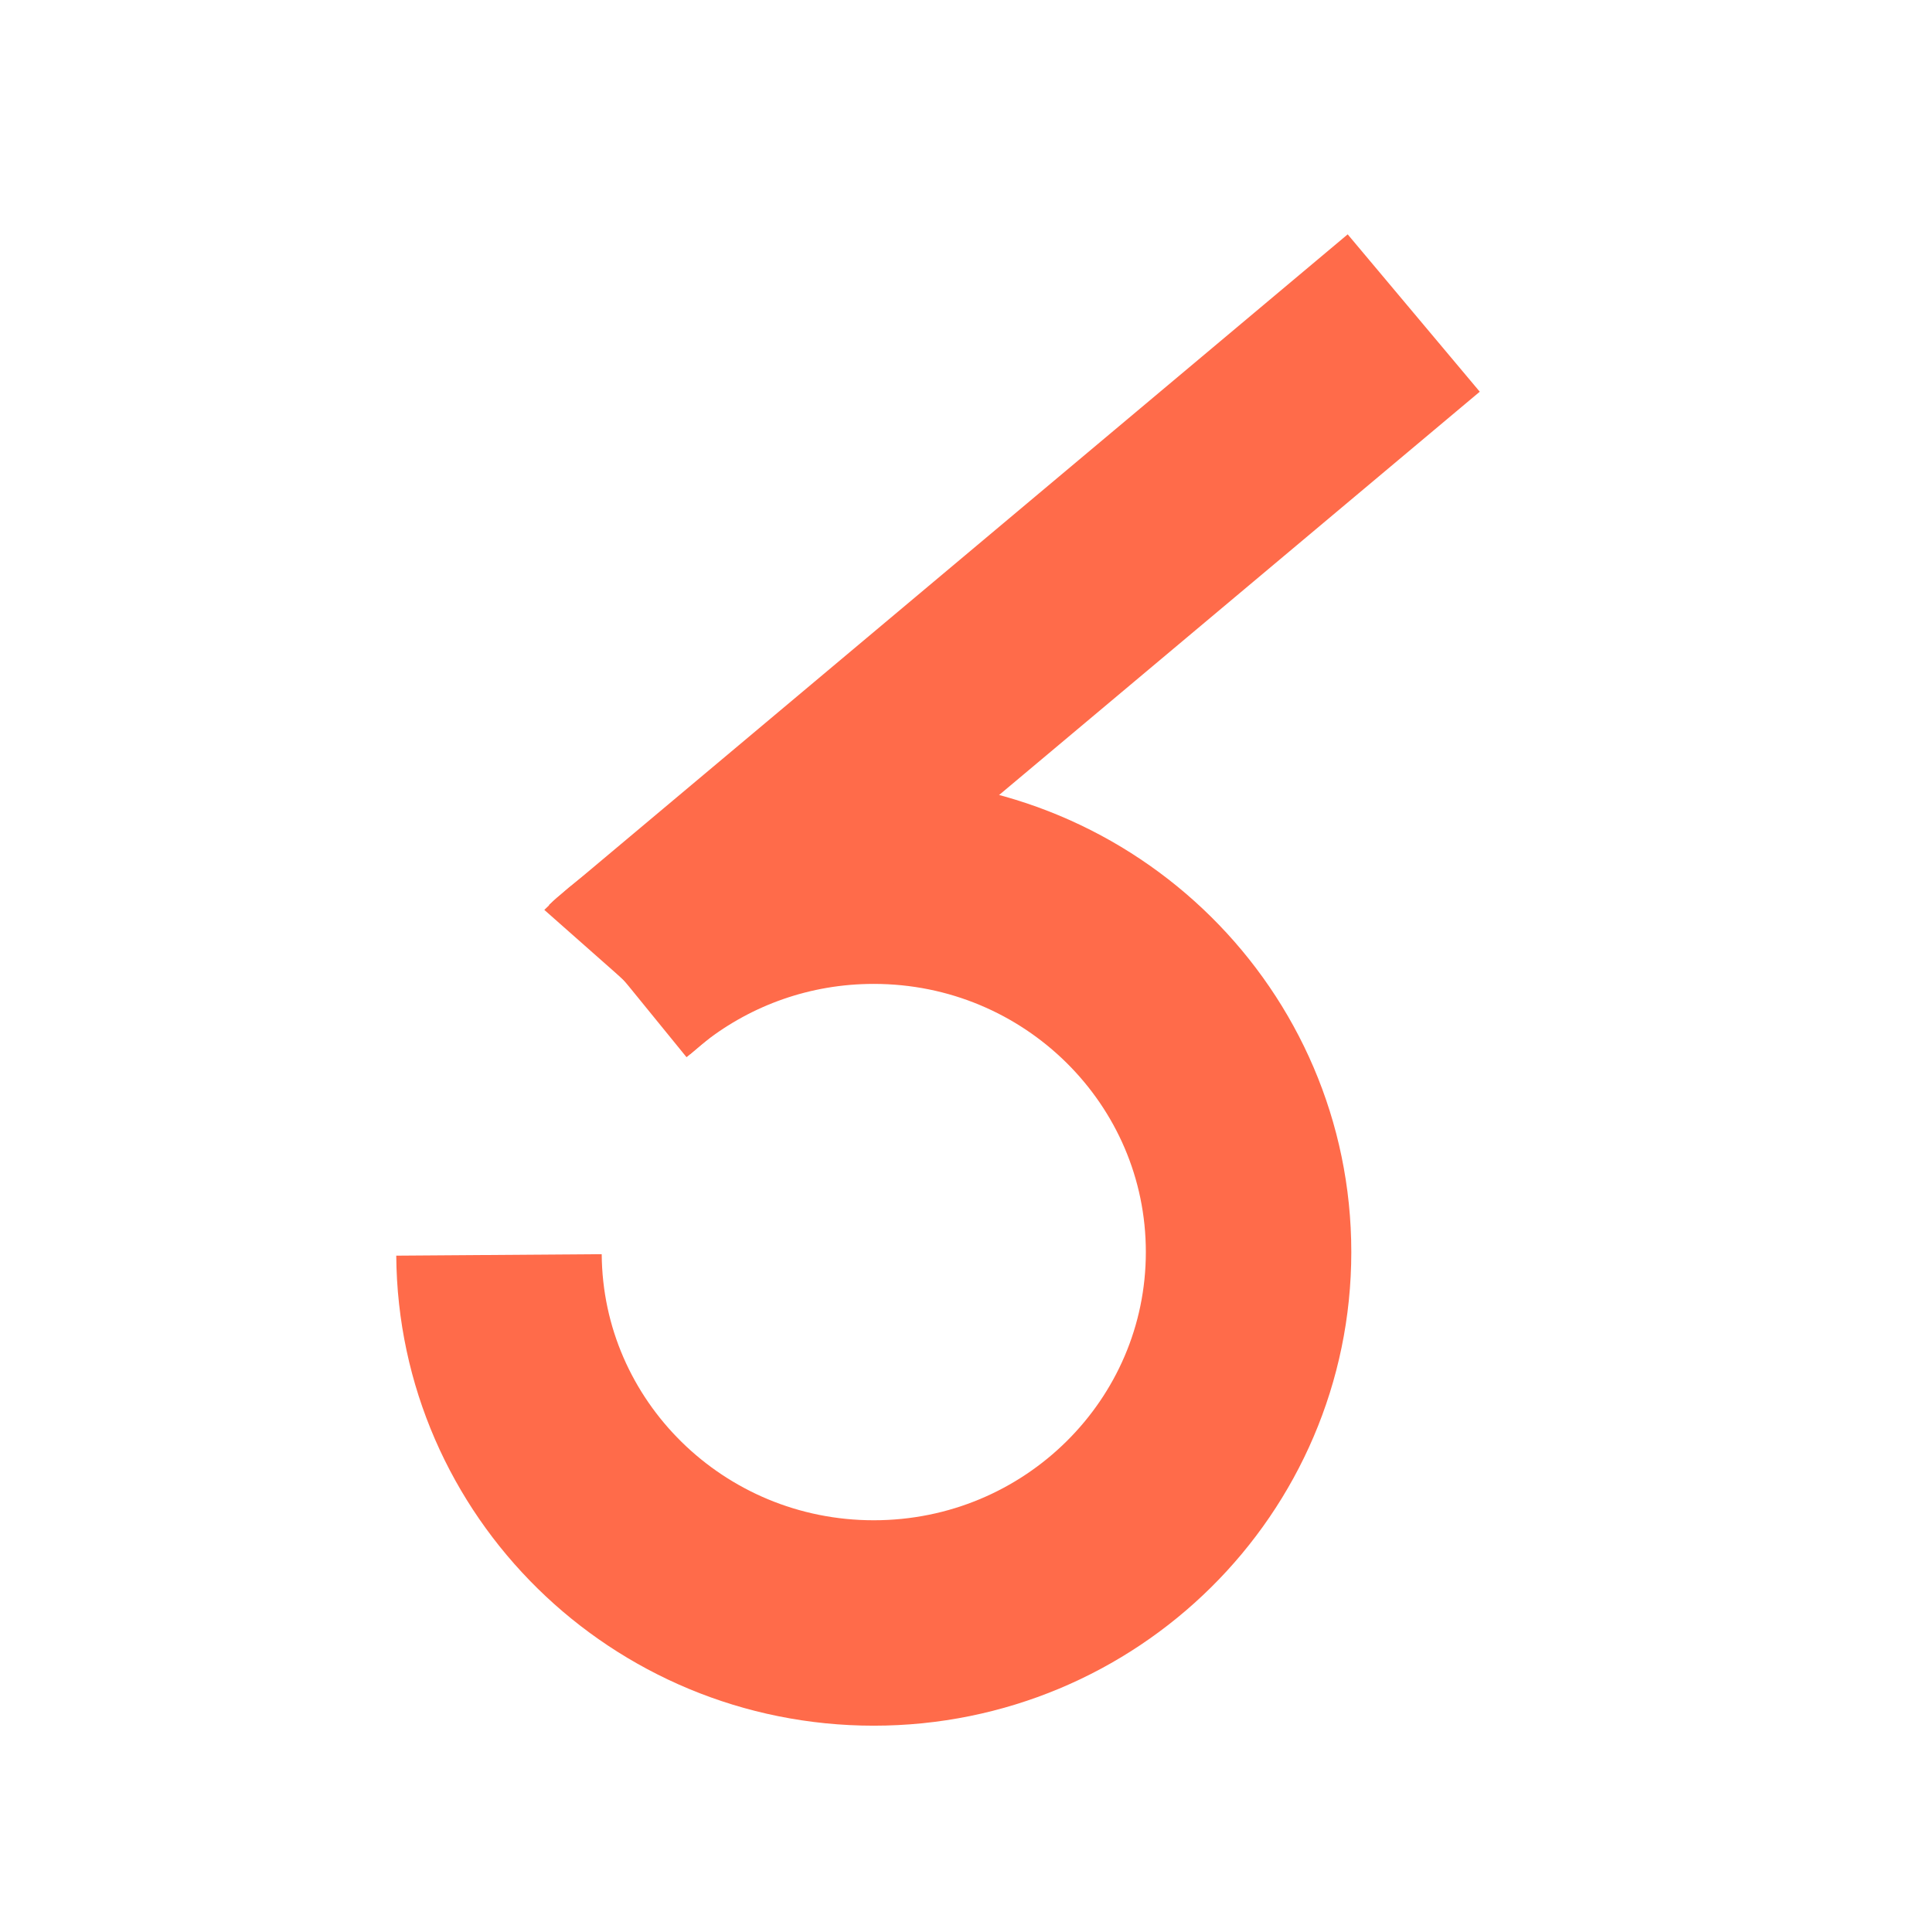
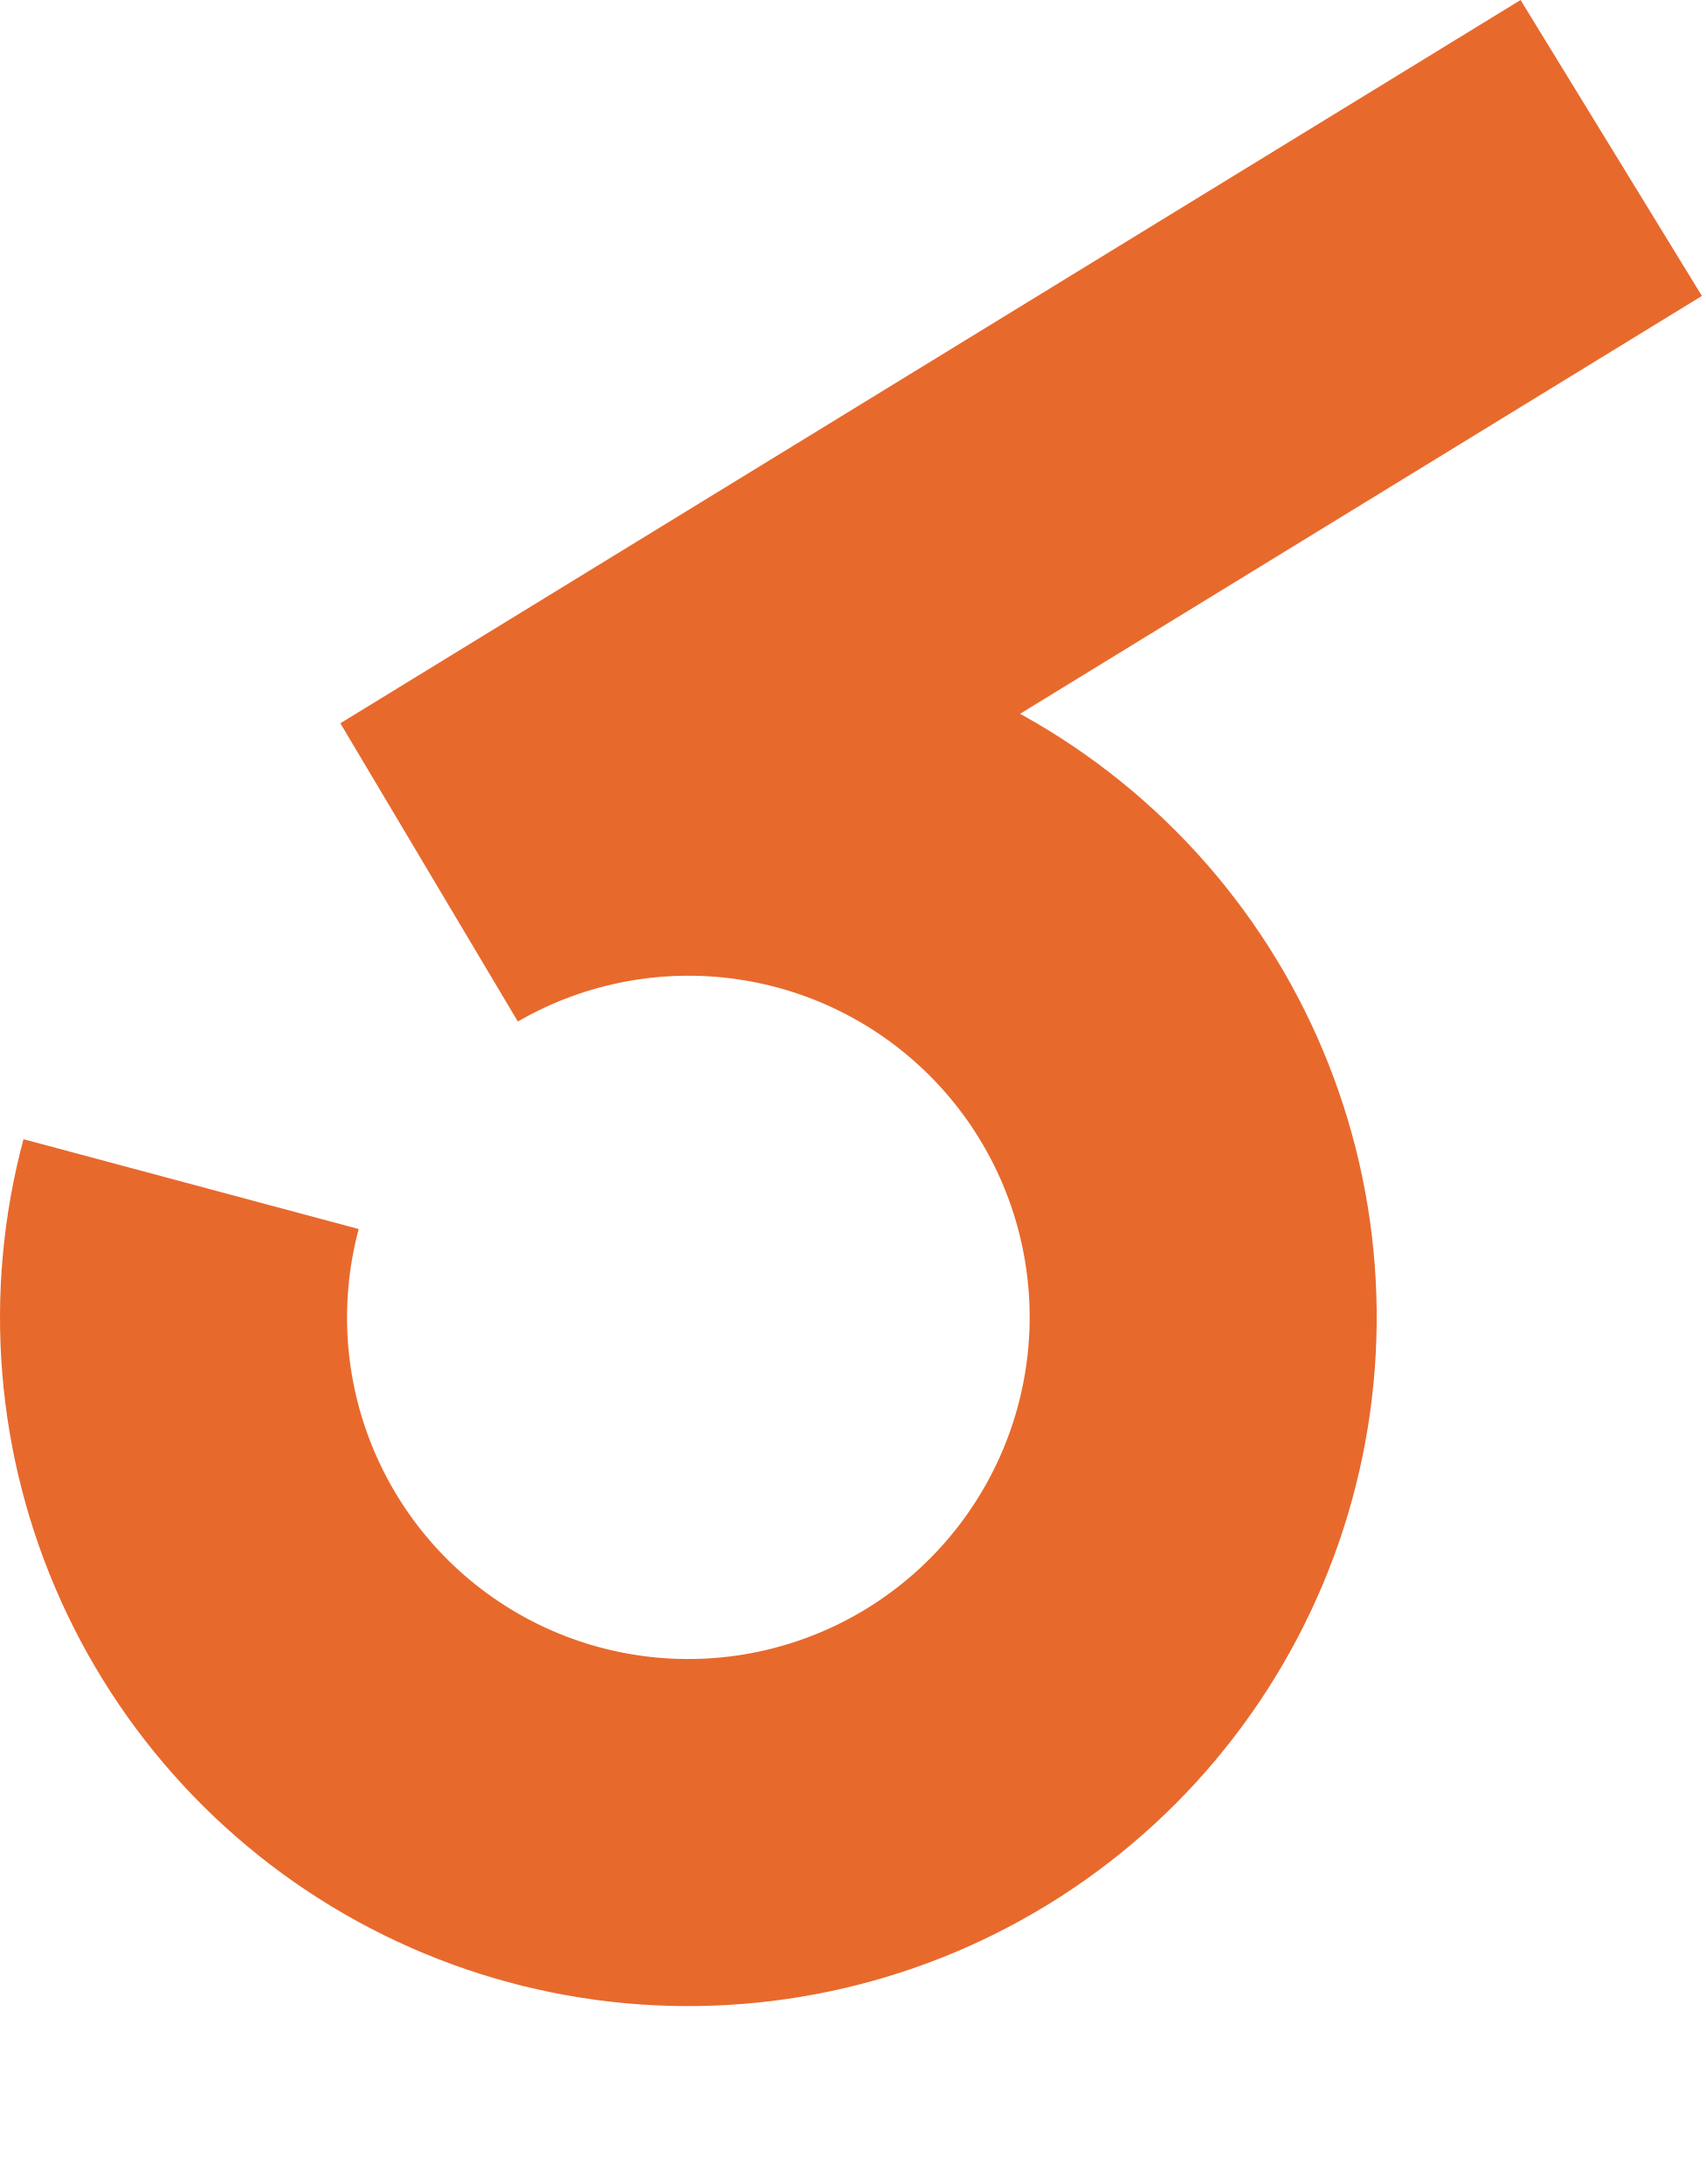
- <svg xmlns="http://www.w3.org/2000/svg" width="391" height="395" viewBox="0 0 391 395" fill="none">
-   <path d="M127.01 199.94L127.09 199.86C127.36 199.62 127.63 199.38 127.92 199.14C129.02 198.16 130.14 197.23 131.32 196.33C144.35 186.2 160.77 180.16 178.61 180.16C220.93 180.16 255.23 214.11 255.23 255.98C255.23 297.87 220.93 331.82 178.61 331.82C136.5 331.82 102.3 298.18 102 256.57" stroke="#FF6B4A" stroke-width="42" stroke-miterlimit="10" stroke-linejoin="bevel" />
-   <path d="M288.99 64L131.3 196.33L127.94 199.16L127.08 199.86L127.01 199.94" stroke="#FF6B4A" stroke-width="42" stroke-miterlimit="10" stroke-linejoin="bevel" />
+ <svg xmlns="http://www.w3.org/2000/svg" width="403" height="516" viewBox="0 0 403 516" fill="none">
+   <path d="M45.151 279.764C37.862 306.966 40.224 335.852 51.834 361.501C63.445 387.149 83.585 407.973 108.824 420.424C134.063 432.874 162.839 436.182 190.249 429.782C217.658 423.383 242.005 407.673 259.142 385.328C276.279 362.984 285.144 335.388 284.228 307.243C283.312 279.097 272.672 252.144 254.119 230.975C235.566 209.806 210.25 195.731 182.483 191.149C154.716 186.566 126.217 191.76 101.842 205.844L380.71 34.959" stroke="#E8692C" stroke-width="82" />
</svg>
